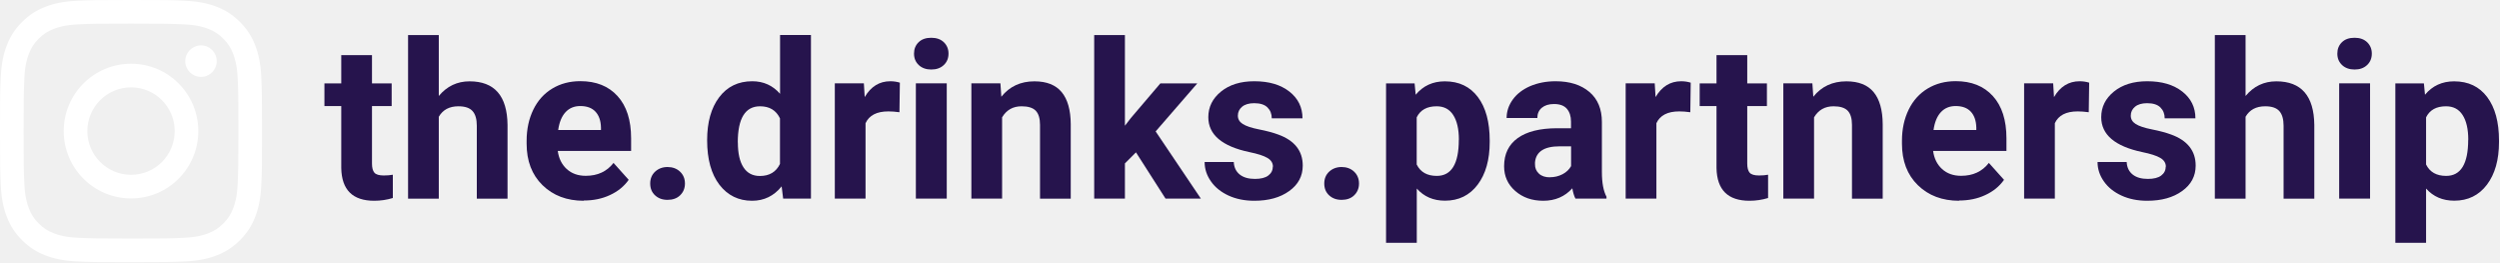
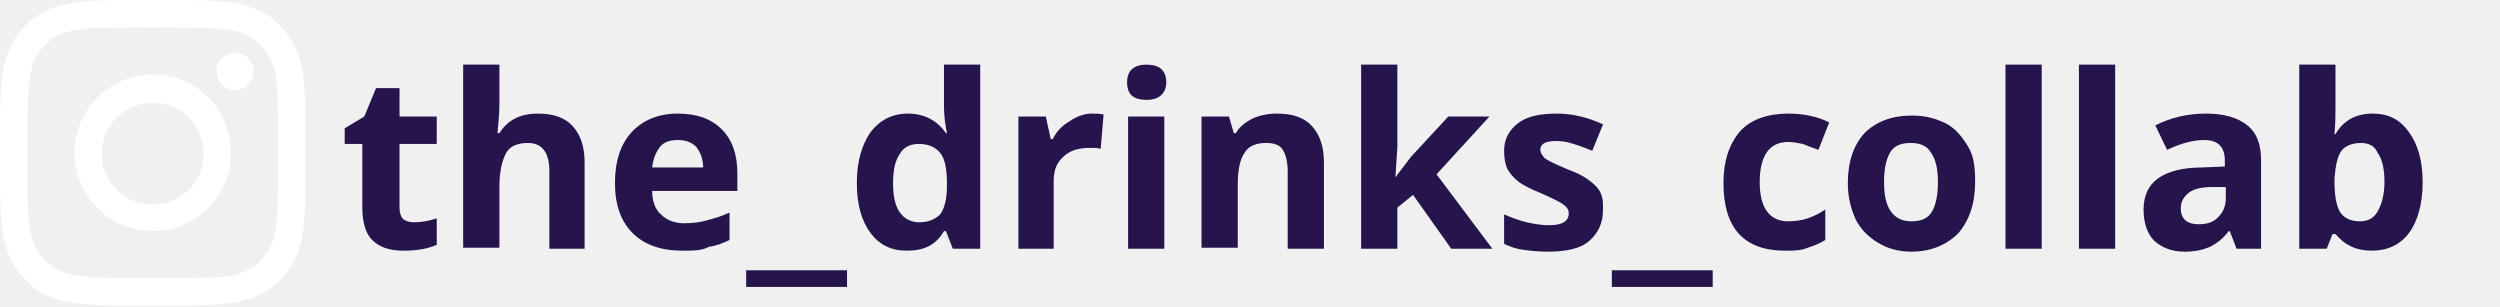
- <svg xmlns="http://www.w3.org/2000/svg" id="Layer_2" viewBox="0 0 298.48 31.3">
-   <defs>
-     <style>.cls-1{fill:#26144d;}.cls-1,.cls-2{stroke-width:0px;}.cls-2{fill:#fff;}</style>
-   </defs>
-   <g id="Layer_1-2">
-     <path class="cls-1" d="M44.43,6.58v3.38h2.35v2.7h-2.35v6.87c0,.51.1.87.29,1.09.19.22.57.33,1.12.33.41,0,.77-.03,1.08-.09v2.78c-.72.22-1.46.33-2.22.33-2.58,0-3.89-1.3-3.94-3.9v-7.41h-2.01v-2.7h2.01v-3.38h3.67Z" />
-     <path class="cls-1" d="M52.41,11.46c.97-1.17,2.2-1.75,3.67-1.75,2.98,0,4.5,1.73,4.54,5.2v8.81h-3.67v-8.71c0-.79-.17-1.37-.51-1.75s-.9-.57-1.69-.57c-1.08,0-1.86.42-2.34,1.25v9.78h-3.67V4.19h3.67v7.27Z" />
-     <path class="cls-1" d="M69.73,23.97c-2.02,0-3.66-.62-4.93-1.86-1.27-1.24-1.9-2.89-1.9-4.95v-.36c0-1.38.27-2.62.8-3.71.53-1.09,1.29-1.93,2.27-2.52.98-.59,2.1-.88,3.35-.88,1.88,0,3.36.59,4.44,1.78,1.08,1.19,1.62,2.87,1.62,5.05v1.5h-8.76c.12.9.48,1.62,1.07,2.16s1.35.81,2.27.81c1.42,0,2.52-.51,3.32-1.54l1.81,2.02c-.55.78-1.3,1.39-2.24,1.82-.94.44-1.98.65-3.13.65ZM69.31,12.66c-.73,0-1.32.25-1.77.74-.45.49-.74,1.2-.87,2.12h5.11v-.29c-.02-.82-.24-1.45-.66-1.9-.42-.45-1.03-.67-1.81-.67Z" />
-     <path class="cls-1" d="M77.66,21.91c0-.58.2-1.06.59-1.42.39-.36.89-.55,1.48-.55s1.1.18,1.49.55c.39.37.59.84.59,1.42s-.2,1.04-.58,1.41-.89.54-1.5.54-1.1-.18-1.49-.54-.58-.83-.58-1.41Z" />
-     <path class="cls-1" d="M84.46,16.73c0-2.14.48-3.85,1.44-5.12s2.28-1.91,3.95-1.91c1.34,0,2.45.5,3.32,1.5v-7.02h3.69v19.53h-3.32l-.18-1.46c-.92,1.14-2.09,1.72-3.53,1.72-1.62,0-2.92-.64-3.9-1.91-.98-1.28-1.47-3.05-1.47-5.32ZM88.13,17.01c0,1.29.22,2.28.67,2.97s1.1,1.03,1.96,1.03c1.14,0,1.94-.48,2.4-1.44v-5.44c-.46-.96-1.25-1.44-2.38-1.44-1.77,0-2.66,1.44-2.66,4.32Z" />
-     <path class="cls-1" d="M107.43,13.4c-.5-.07-.94-.1-1.32-.1-1.39,0-2.3.47-2.73,1.41v9h-3.67v-13.76h3.47l.1,1.64c.74-1.26,1.76-1.89,3.06-1.89.41,0,.79.06,1.14.17l-.05,3.53Z" />
-     <path class="cls-1" d="M109.17,6.4c0-.55.18-1,.55-1.36.37-.36.87-.53,1.51-.53s1.13.18,1.5.53c.37.36.56.81.56,1.36s-.19,1.02-.57,1.37c-.38.36-.88.53-1.49.53s-1.12-.18-1.49-.53c-.38-.36-.57-.81-.57-1.37ZM113.08,23.71h-3.69v-13.76h3.69v13.76Z" />
-     <path class="cls-1" d="M119.49,9.96l.11,1.59c.98-1.23,2.3-1.84,3.95-1.84,1.46,0,2.54.43,3.25,1.28s1.08,2.14,1.09,3.84v8.89h-3.67v-8.8c0-.78-.17-1.34-.51-1.7-.34-.35-.9-.53-1.69-.53-1.03,0-1.81.44-2.33,1.32v9.7h-3.67v-13.76h3.46Z" />
-     <path class="cls-1" d="M135.68,18.19l-1.32,1.32v4.2h-3.67V4.19h3.67v10.82l.71-.92,3.52-4.13h4.41l-4.97,5.73,5.4,8.02h-4.22l-3.53-5.52Z" />
-     <path class="cls-1" d="M152.04,19.91c0-.45-.22-.8-.67-1.06-.44-.26-1.16-.49-2.14-.69-3.27-.69-4.91-2.08-4.91-4.17,0-1.22.51-2.24,1.52-3.06,1.01-.82,2.34-1.23,3.97-1.23,1.75,0,3.14.41,4.19,1.23s1.57,1.89,1.57,3.2h-3.67c0-.53-.17-.96-.51-1.3-.34-.34-.87-.51-1.59-.51-.62,0-1.1.14-1.44.42-.34.28-.51.64-.51,1.07,0,.41.19.74.58.99s1.04.47,1.95.65c.92.18,1.69.39,2.31.62,1.94.71,2.91,1.95,2.91,3.7,0,1.25-.54,2.27-1.62,3.04-1.08.78-2.47,1.16-4.17,1.16-1.15,0-2.18-.21-3.07-.62-.89-.41-1.6-.97-2.1-1.69-.51-.72-.76-1.49-.76-2.32h3.48c.03.65.28,1.15.72,1.5s1.05.52,1.81.52c.7,0,1.23-.13,1.59-.4.36-.27.54-.62.54-1.05Z" />
-     <path class="cls-1" d="M158.17,21.91c0-.58.2-1.06.59-1.42.39-.36.89-.55,1.48-.55s1.1.18,1.49.55c.39.37.59.84.59,1.42s-.2,1.04-.58,1.41-.89.54-1.5.54-1.1-.18-1.49-.54-.58-.83-.58-1.41Z" />
-     <path class="cls-1" d="M177.93,16.96c0,2.12-.48,3.82-1.44,5.09s-2.26,1.91-3.9,1.91c-1.39,0-2.51-.48-3.37-1.45v6.48h-3.67V9.96h3.41l.13,1.35c.89-1.07,2.05-1.6,3.48-1.6,1.7,0,3.01.63,3.95,1.88.94,1.25,1.41,2.98,1.41,5.19v.19ZM174.25,16.69c0-1.28-.23-2.27-.68-2.96-.45-.7-1.11-1.04-1.98-1.04-1.15,0-1.95.44-2.38,1.32v5.63c.45.91,1.25,1.36,2.4,1.36,1.75,0,2.63-1.44,2.63-4.31Z" />
-     <path class="cls-1" d="M188.17,23.71c-.17-.33-.29-.74-.37-1.23-.89.99-2.05,1.49-3.47,1.49-1.35,0-2.46-.39-3.35-1.17-.89-.78-1.33-1.76-1.33-2.95,0-1.46.54-2.58,1.62-3.36,1.08-.78,2.64-1.17,4.68-1.18h1.69v-.79c0-.64-.16-1.14-.49-1.53-.33-.38-.84-.57-1.54-.57-.62,0-1.1.15-1.46.45-.35.3-.53.7-.53,1.22h-3.67c0-.8.25-1.53.74-2.21.49-.68,1.19-1.21,2.08-1.6.9-.38,1.91-.58,3.03-.58,1.7,0,3.04.43,4.04,1.28,1,.85,1.49,2.05,1.49,3.59v5.96c0,1.31.19,2.29.55,2.96v.22h-3.71ZM185.13,21.16c.54,0,1.04-.12,1.5-.36.46-.24.8-.57,1.02-.97v-2.36h-1.37c-1.84,0-2.82.64-2.94,1.91v.22c-.01.46.15.83.47,1.13s.76.44,1.32.44Z" />
-     <path class="cls-1" d="M201.89,13.4c-.5-.07-.94-.1-1.32-.1-1.39,0-2.3.47-2.73,1.41v9h-3.67v-13.76h3.47l.1,1.64c.74-1.26,1.76-1.89,3.06-1.89.41,0,.79.06,1.14.17l-.05,3.53Z" />
-     <path class="cls-1" d="M208.69,6.58v3.38h2.35v2.7h-2.35v6.87c0,.51.1.87.29,1.09.19.22.57.33,1.12.33.41,0,.77-.03,1.08-.09v2.78c-.72.22-1.46.33-2.22.33-2.58,0-3.89-1.3-3.94-3.9v-7.41h-2.01v-2.7h2.01v-3.38h3.67Z" />
-     <path class="cls-1" d="M216.47,9.96l.11,1.59c.98-1.23,2.3-1.84,3.95-1.84,1.46,0,2.54.43,3.25,1.28s1.08,2.14,1.09,3.84v8.89h-3.67v-8.8c0-.78-.17-1.34-.51-1.7-.34-.35-.9-.53-1.69-.53-1.03,0-1.81.44-2.33,1.32v9.7h-3.67v-13.76h3.46Z" />
-     <path class="cls-1" d="M234,23.97c-2.02,0-3.66-.62-4.93-1.86-1.27-1.24-1.9-2.89-1.9-4.95v-.36c0-1.38.27-2.62.8-3.71.53-1.09,1.29-1.93,2.27-2.52.98-.59,2.1-.88,3.35-.88,1.88,0,3.36.59,4.44,1.78,1.08,1.19,1.62,2.87,1.62,5.05v1.5h-8.76c.12.9.48,1.62,1.07,2.16s1.35.81,2.27.81c1.42,0,2.52-.51,3.32-1.54l1.81,2.02c-.55.78-1.3,1.39-2.24,1.82-.94.44-1.98.65-3.13.65ZM233.58,12.66c-.73,0-1.32.25-1.77.74-.45.49-.74,1.2-.87,2.12h5.11v-.29c-.02-.82-.24-1.45-.66-1.9-.42-.45-1.03-.67-1.81-.67Z" />
-     <path class="cls-1" d="M249.48,13.4c-.5-.07-.94-.1-1.32-.1-1.39,0-2.3.47-2.73,1.41v9h-3.67v-13.76h3.47l.1,1.64c.74-1.26,1.76-1.89,3.06-1.89.41,0,.79.06,1.14.17l-.05,3.53Z" />
-     <path class="cls-1" d="M258.69,19.91c0-.45-.22-.8-.67-1.06-.44-.26-1.16-.49-2.14-.69-3.27-.69-4.91-2.08-4.91-4.17,0-1.22.51-2.24,1.52-3.06,1.01-.82,2.34-1.23,3.97-1.23,1.75,0,3.14.41,4.19,1.23s1.57,1.89,1.57,3.2h-3.67c0-.53-.17-.96-.51-1.3-.34-.34-.87-.51-1.59-.51-.62,0-1.1.14-1.44.42-.34.28-.51.64-.51,1.07,0,.41.19.74.58.99s1.04.47,1.95.65c.92.18,1.69.39,2.31.62,1.94.71,2.91,1.95,2.91,3.7,0,1.25-.54,2.27-1.62,3.04-1.08.78-2.47,1.16-4.17,1.16-1.15,0-2.18-.21-3.07-.62-.89-.41-1.6-.97-2.1-1.69-.51-.72-.76-1.49-.76-2.32h3.48c.03.65.28,1.15.72,1.5s1.05.52,1.81.52c.7,0,1.23-.13,1.59-.4.36-.27.54-.62.54-1.05Z" />
-     <path class="cls-1" d="M268.21,11.46c.97-1.17,2.2-1.75,3.67-1.75,2.98,0,4.5,1.73,4.54,5.2v8.81h-3.67v-8.71c0-.79-.17-1.37-.51-1.75s-.9-.57-1.69-.57c-1.08,0-1.86.42-2.34,1.25v9.78h-3.67V4.19h3.67v7.27Z" />
-     <path class="cls-1" d="M279.17,6.4c0-.55.18-1,.55-1.36.37-.36.87-.53,1.51-.53s1.13.18,1.5.53c.37.36.56.81.56,1.36s-.19,1.02-.57,1.37c-.38.36-.88.53-1.49.53s-1.12-.18-1.49-.53c-.38-.36-.57-.81-.57-1.37ZM283.08,23.71h-3.69v-13.76h3.69v13.76Z" />
-     <path class="cls-1" d="M298.48,16.96c0,2.12-.48,3.82-1.44,5.09s-2.26,1.91-3.9,1.91c-1.39,0-2.51-.48-3.37-1.45v6.48h-3.67V9.96h3.41l.13,1.35c.89-1.07,2.05-1.6,3.48-1.6,1.7,0,3.01.63,3.95,1.88.94,1.25,1.41,2.98,1.41,5.19v.19ZM294.81,16.69c0-1.28-.23-2.27-.68-2.96-.45-.7-1.11-1.04-1.98-1.04-1.15,0-1.95.44-2.38,1.32v5.63c.45.91,1.25,1.36,2.4,1.36,1.75,0,2.63-1.44,2.63-4.31Z" />
-     <path class="cls-2" d="M15.65,2.82c4.18,0,4.67.02,6.32.09,1.53.07,2.35.32,2.91.54.73.28,1.25.62,1.8,1.17s.89,1.07,1.17,1.8c.21.55.47,1.38.54,2.91.08,1.65.09,2.15.09,6.32s-.02,4.67-.09,6.32c-.07,1.53-.32,2.35-.54,2.91-.28.73-.62,1.25-1.17,1.8-.55.55-1.07.89-1.8,1.17-.55.21-1.38.47-2.91.54-1.65.08-2.15.09-6.32.09s-4.67-.02-6.32-.09c-1.53-.07-2.35-.32-2.91-.54-.73-.28-1.25-.62-1.8-1.17s-.89-1.07-1.17-1.8c-.21-.55-.47-1.38-.54-2.91-.08-1.65-.09-2.15-.09-6.32s.02-4.67.09-6.32c.07-1.53.32-2.35.54-2.91.28-.73.62-1.25,1.17-1.8.55-.55,1.07-.89,1.8-1.17.55-.21,1.38-.47,2.91-.54,1.65-.08,2.15-.09,6.32-.09M15.65,0c-4.25,0-4.78.02-6.45.09-1.67.08-2.8.34-3.8.73-1.03.4-1.9.94-2.77,1.81-.87.87-1.41,1.74-1.81,2.77-.39,1-.65,2.13-.73,3.8-.08,1.67-.09,2.2-.09,6.45s.02,4.78.09,6.45c.08,1.67.34,2.8.73,3.8.4,1.03.94,1.9,1.81,2.77.87.87,1.74,1.41,2.77,1.81,1,.39,2.13.65,3.8.73,1.67.08,2.2.09,6.45.09s4.78-.02,6.45-.09c1.67-.08,2.8-.34,3.8-.73,1.03-.4,1.9-.94,2.77-1.81.87-.87,1.41-1.74,1.81-2.77.39-1,.65-2.13.73-3.8.08-1.67.09-2.2.09-6.45s-.02-4.78-.09-6.45c-.08-1.67-.34-2.8-.73-3.8-.4-1.03-.94-1.9-1.81-2.77-.87-.87-1.74-1.41-2.77-1.81-1-.39-2.13-.65-3.8-.73-1.67-.08-2.2-.09-6.45-.09h0Z" />
-     <path class="cls-2" d="M15.65,7.61c-4.44,0-8.04,3.6-8.04,8.04s3.6,8.04,8.04,8.04,8.04-3.6,8.04-8.04-3.6-8.04-8.04-8.04ZM15.65,20.87c-2.88,0-5.22-2.34-5.22-5.22s2.34-5.22,5.22-5.22,5.22,2.34,5.22,5.22-2.34,5.22-5.22,5.22Z" />
-     <circle class="cls-2" cx="24.01" cy="7.3" r="1.88" />
+ <svg xmlns="http://www.w3.org/2000/svg" version="1.1" id="Layer_2_00000074424254792235576350000006714699839713449143_" x="0px" y="0px" viewBox="0 0 255.3 31.3" style="enable-background:new 0 0 255.3 31.3;" xml:space="preserve">
+   <style type="text/css">
+ 	.st0{fill:#FFFFFF;}
+ 	.st1{fill:#26144D;}
+ </style>
+   <path class="st0" d="M15.6,2.8c4.2,0,4.7,0,6.3,0.1c1.5,0.1,2.4,0.3,2.9,0.5c0.7,0.3,1.2,0.6,1.8,1.2s0.9,1.1,1.2,1.8  c0.2,0.6,0.5,1.4,0.5,2.9c0.1,1.6,0.1,2.1,0.1,6.3s0,4.7-0.1,6.3c-0.1,1.5-0.3,2.4-0.5,2.9c-0.3,0.7-0.6,1.2-1.2,1.8  s-1.1,0.9-1.8,1.2c-0.5,0.2-1.4,0.5-2.9,0.5c-1.6,0.1-2.1,0.1-6.3,0.1s-4.7,0-6.3-0.1c-1.5-0.1-2.3-0.3-2.9-0.5  c-0.7-0.3-1.2-0.6-1.8-1.2s-0.9-1.1-1.2-1.8C3.2,24.3,3,23.5,2.9,22c-0.1-1.6-0.1-2.1-0.1-6.3s0-4.7,0.1-6.3C3,7.8,3.2,7,3.4,6.4  c0.3-0.7,0.6-1.2,1.2-1.8s1.1-0.9,1.8-1.2C7,3.2,7.8,3,9.3,2.9C11,2.8,11.5,2.8,15.6,2.8 M15.6,0c-4.2,0-4.8,0-6.4,0.1  C7.5,0.2,6.4,0.4,5.4,0.8c-1,0.4-1.9,0.9-2.8,1.8S1.2,4.4,0.8,5.4c-0.4,1-0.6,2.1-0.7,3.8S0,11.4,0,15.6s0,4.8,0.1,6.4  c0.1,1.7,0.3,2.8,0.7,3.8c0.4,1,0.9,1.9,1.8,2.8s1.7,1.4,2.8,1.8c1,0.4,2.1,0.6,3.8,0.7s2.2,0.1,6.4,0.1s4.8,0,6.4-0.1  c1.7-0.1,2.8-0.3,3.8-0.7c1-0.4,1.9-0.9,2.8-1.8c0.9-0.9,1.4-1.7,1.8-2.8c0.4-1,0.6-2.1,0.7-3.8c0.1-1.7,0.1-2.2,0.1-6.4  s0-4.8-0.1-6.4c-0.1-1.7-0.3-2.8-0.7-3.8c-0.4-1-0.9-1.9-1.8-2.8c-0.9-0.9-1.7-1.4-2.8-1.8c-1-0.4-2.1-0.6-3.8-0.7  C20.4,0,19.9,0,15.6,0C15.6,0,15.6,0,15.6,0z" />
+   <path class="st0" d="M15.6,7.6c-4.4,0-8,3.6-8,8s3.6,8,8,8s8-3.6,8-8S20.1,7.6,15.6,7.6z M15.6,20.9c-2.9,0-5.2-2.3-5.2-5.2  s2.3-5.2,5.2-5.2s5.2,2.3,5.2,5.2S18.5,20.9,15.6,20.9z" />
+   <circle class="st0" cx="24" cy="7.3" r="1.9" />
+   <g>
+     <path class="st1" d="M42.3,22.7c0.6,0,1.4-0.1,2.3-0.4V25c-0.9,0.4-2,0.6-3.4,0.6c-1.5,0-2.5-0.4-3.2-1.1c-0.7-0.7-1-1.9-1-3.3   v-6.5h-1.8v-1.6l2-1.2L38.4,9h2.4v2.9h3.8v2.8h-3.8v6.5c0,0.5,0.1,0.9,0.4,1.2C41.5,22.6,41.8,22.7,42.3,22.7z" />
+     <path class="st1" d="M59.8,25.4h-3.7v-7.9c0-1.9-0.7-2.9-2.2-2.9c-1,0-1.8,0.3-2.2,1C51.3,16.3,51,17.5,51,19v6.3h-3.7V6.6H51v3.8   c0,0.3,0,1-0.1,2.1l-0.1,1.1h0.2c0.8-1.3,2.1-2,3.9-2c1.6,0,2.8,0.4,3.6,1.3c0.8,0.9,1.2,2.1,1.2,3.7V25.4z" />
+     <path class="st1" d="M69.7,25.6c-2.2,0-3.9-0.6-5.1-1.8c-1.2-1.2-1.8-2.9-1.8-5.1c0-2.3,0.6-4,1.7-5.2c1.1-1.2,2.7-1.9,4.7-1.9   c1.9,0,3.4,0.5,4.5,1.6s1.6,2.6,1.6,4.5v1.8h-8.7c0,1,0.3,1.9,0.9,2.4c0.6,0.6,1.4,0.9,2.4,0.9c0.8,0,1.6-0.1,2.3-0.3   s1.5-0.4,2.3-0.8v2.8c-0.6,0.3-1.3,0.6-2.1,0.7C71.7,25.6,70.8,25.6,69.7,25.6z M69.2,14.3c-0.8,0-1.4,0.2-1.8,0.7   c-0.4,0.5-0.7,1.2-0.8,2.1h5.2c0-0.9-0.3-1.6-0.7-2.1C70.6,14.5,70,14.3,69.2,14.3z" />
+     <path class="st1" d="M86.5,29.3H76.2v-1.7h10.3V29.3z" />
+     <path class="st1" d="M92.6,25.6c-1.6,0-2.8-0.6-3.7-1.8c-0.9-1.2-1.4-2.9-1.4-5.1c0-2.2,0.5-3.9,1.4-5.2c0.9-1.2,2.2-1.9,3.8-1.9   c1.7,0,3,0.7,3.9,2h0.1c-0.2-1-0.3-1.9-0.3-2.7V6.6h3.7v18.8h-2.8l-0.7-1.8h-0.2C95.6,25,94.4,25.6,92.6,25.6z M93.9,22.7   c0.9,0,1.6-0.3,2.1-0.8c0.4-0.5,0.7-1.5,0.7-2.8v-0.4c0-1.4-0.2-2.5-0.7-3.1s-1.2-0.9-2.2-0.9c-0.8,0-1.5,0.3-1.9,1   c-0.5,0.7-0.7,1.7-0.7,3s0.2,2.3,0.7,3C92.4,22.4,93.1,22.7,93.9,22.7z" />
+     <path class="st1" d="M111.5,11.6c0.5,0,0.9,0,1.2,0.1l-0.3,3.5c-0.3-0.1-0.7-0.1-1.1-0.1c-1.2,0-2.1,0.3-2.7,0.9   c-0.7,0.6-1,1.4-1,2.5v6.9H104V11.9h2.8l0.5,2.3h0.2c0.4-0.8,1-1.4,1.7-1.8C109.9,11.9,110.7,11.6,111.5,11.6z" />
+     <path class="st1" d="M115.1,8.4c0-1.2,0.7-1.8,2-1.8c1.3,0,2,0.6,2,1.8c0,0.6-0.2,1-0.5,1.3c-0.3,0.3-0.8,0.5-1.5,0.5   C115.7,10.2,115.1,9.6,115.1,8.4z M118.9,25.4h-3.7V11.9h3.7V25.4z" />
+     <path class="st1" d="M135.2,25.4h-3.7v-7.9c0-1-0.2-1.7-0.5-2.2c-0.3-0.5-0.9-0.7-1.7-0.7c-1,0-1.8,0.3-2.2,1   c-0.5,0.7-0.7,1.8-0.7,3.4v6.3h-3.7V11.9h2.8l0.5,1.7h0.2c0.4-0.7,1-1.1,1.7-1.5c0.7-0.3,1.5-0.5,2.5-0.5c1.6,0,2.8,0.4,3.6,1.3   s1.2,2.1,1.2,3.7V25.4z" />
+     <path class="st1" d="M142.5,18.1l1.6-2.1l3.8-4.1h4.2l-5.4,5.9l5.7,7.6h-4.2l-3.9-5.5l-1.6,1.3v4.2H139V6.6h3.7V15L142.5,18.1   L142.5,18.1z" />
+     <path class="st1" d="M163.7,21.4c0,1.4-0.5,2.4-1.4,3.2s-2.4,1.1-4.3,1.1c-1,0-1.8-0.1-2.5-0.2c-0.7-0.1-1.3-0.3-1.9-0.6v-3   c0.7,0.3,1.5,0.6,2.3,0.8c0.9,0.2,1.6,0.3,2.3,0.3c1.3,0,2-0.4,2-1.2c0-0.3-0.1-0.5-0.3-0.7c-0.2-0.2-0.5-0.4-0.9-0.6   c-0.4-0.2-1-0.5-1.7-0.8c-1-0.4-1.8-0.8-2.3-1.2c-0.5-0.4-0.8-0.8-1.1-1.3c-0.2-0.5-0.3-1.1-0.3-1.8c0-1.2,0.5-2.1,1.4-2.8   c0.9-0.7,2.2-1,4-1c1.6,0,3.2,0.4,4.7,1.1l-1.1,2.7c-0.7-0.3-1.3-0.5-1.9-0.7c-0.6-0.2-1.2-0.3-1.8-0.3c-1.1,0-1.6,0.3-1.6,0.9   c0,0.3,0.2,0.6,0.5,0.9c0.3,0.2,1.1,0.6,2.3,1.1c1.1,0.4,1.8,0.8,2.3,1.2c0.5,0.4,0.9,0.8,1.1,1.3S163.7,20.7,163.7,21.4z" />
+     <path class="st1" d="M174.9,29.3h-10.3v-1.7h10.3V29.3z" />
+     <path class="st1" d="M182.3,25.6c-4.2,0-6.3-2.3-6.3-6.9c0-2.3,0.6-4,1.7-5.3c1.1-1.2,2.8-1.8,4.9-1.8c1.6,0,3,0.3,4.2,0.9   l-1.1,2.8c-0.6-0.2-1.1-0.4-1.6-0.6c-0.5-0.1-1-0.2-1.5-0.2c-1.9,0-2.9,1.4-2.9,4.1c0,2.6,1,4,2.9,4c0.7,0,1.4-0.1,2-0.3   c0.6-0.2,1.2-0.5,1.8-0.9v3.1c-0.6,0.4-1.2,0.6-1.8,0.8C183.9,25.6,183.2,25.6,182.3,25.6z" />
+     <path class="st1" d="M201.7,18.6c0,2.2-0.6,3.9-1.7,5.2c-1.2,1.2-2.8,1.9-4.8,1.9c-1.3,0-2.4-0.3-3.4-0.9c-1-0.6-1.8-1.4-2.3-2.4   c-0.5-1.1-0.8-2.3-0.8-3.7c0-2.2,0.6-3.9,1.7-5.1c1.2-1.2,2.8-1.8,4.9-1.8c1.3,0,2.4,0.3,3.4,0.8s1.7,1.4,2.3,2.4   S201.7,17.2,201.7,18.6z M192.4,18.6c0,1.3,0.2,2.3,0.7,3s1.2,1,2.1,1c1,0,1.7-0.3,2.1-1c0.4-0.7,0.6-1.7,0.6-3   c0-1.3-0.2-2.3-0.7-3c-0.4-0.7-1.1-1-2.1-1c-1,0-1.7,0.3-2.1,1S192.4,17.3,192.4,18.6z" />
+     <path class="st1" d="M208.5,25.4h-3.7V6.6h3.7V25.4z" />
+     <path class="st1" d="M216,25.4h-3.7V6.6h3.7V25.4z" />
+     <path class="st1" d="M228.4,25.4l-0.7-1.8h-0.1c-0.6,0.8-1.3,1.3-1.9,1.6c-0.7,0.3-1.5,0.5-2.6,0.5c-1.3,0-2.3-0.4-3.1-1.1   c-0.7-0.7-1.1-1.8-1.1-3.2c0-1.4,0.5-2.5,1.5-3.2c1-0.7,2.5-1.1,4.5-1.1l2.3-0.1v-0.6c0-1.4-0.7-2.1-2.1-2.1c-1.1,0-2.3,0.3-3.8,1   l-1.2-2.5c1.6-0.8,3.3-1.2,5.2-1.2c1.8,0,3.2,0.4,4.2,1.2c1,0.8,1.4,2,1.4,3.6v9H228.4z M227.3,19.1l-1.4,0c-1.1,0-1.9,0.2-2.4,0.6   c-0.5,0.4-0.8,0.9-0.8,1.6c0,1,0.6,1.6,1.8,1.6c0.9,0,1.5-0.2,2-0.7c0.5-0.5,0.8-1.1,0.8-2V19.1z" />
+     <path class="st1" d="M242.3,11.6c1.6,0,2.8,0.6,3.7,1.9c0.9,1.2,1.4,2.9,1.4,5.1c0,2.2-0.5,4-1.4,5.2c-0.9,1.2-2.2,1.8-3.8,1.8   c-1.6,0-2.8-0.6-3.7-1.7h-0.3l-0.6,1.5h-2.8V6.6h3.7V11c0,0.6,0,1.4-0.1,2.7h0.1C239.3,12.3,240.6,11.6,242.3,11.6z M241.1,14.6   c-0.9,0-1.6,0.3-2,0.8c-0.4,0.6-0.6,1.5-0.7,2.8v0.4c0,1.4,0.2,2.5,0.6,3.1c0.4,0.6,1.1,0.9,2,0.9c0.8,0,1.4-0.3,1.8-1   c0.4-0.7,0.7-1.7,0.7-3c0-1.3-0.2-2.3-0.7-3C242.5,14.9,241.9,14.6,241.1,14.6z" />
  </g>
</svg>
